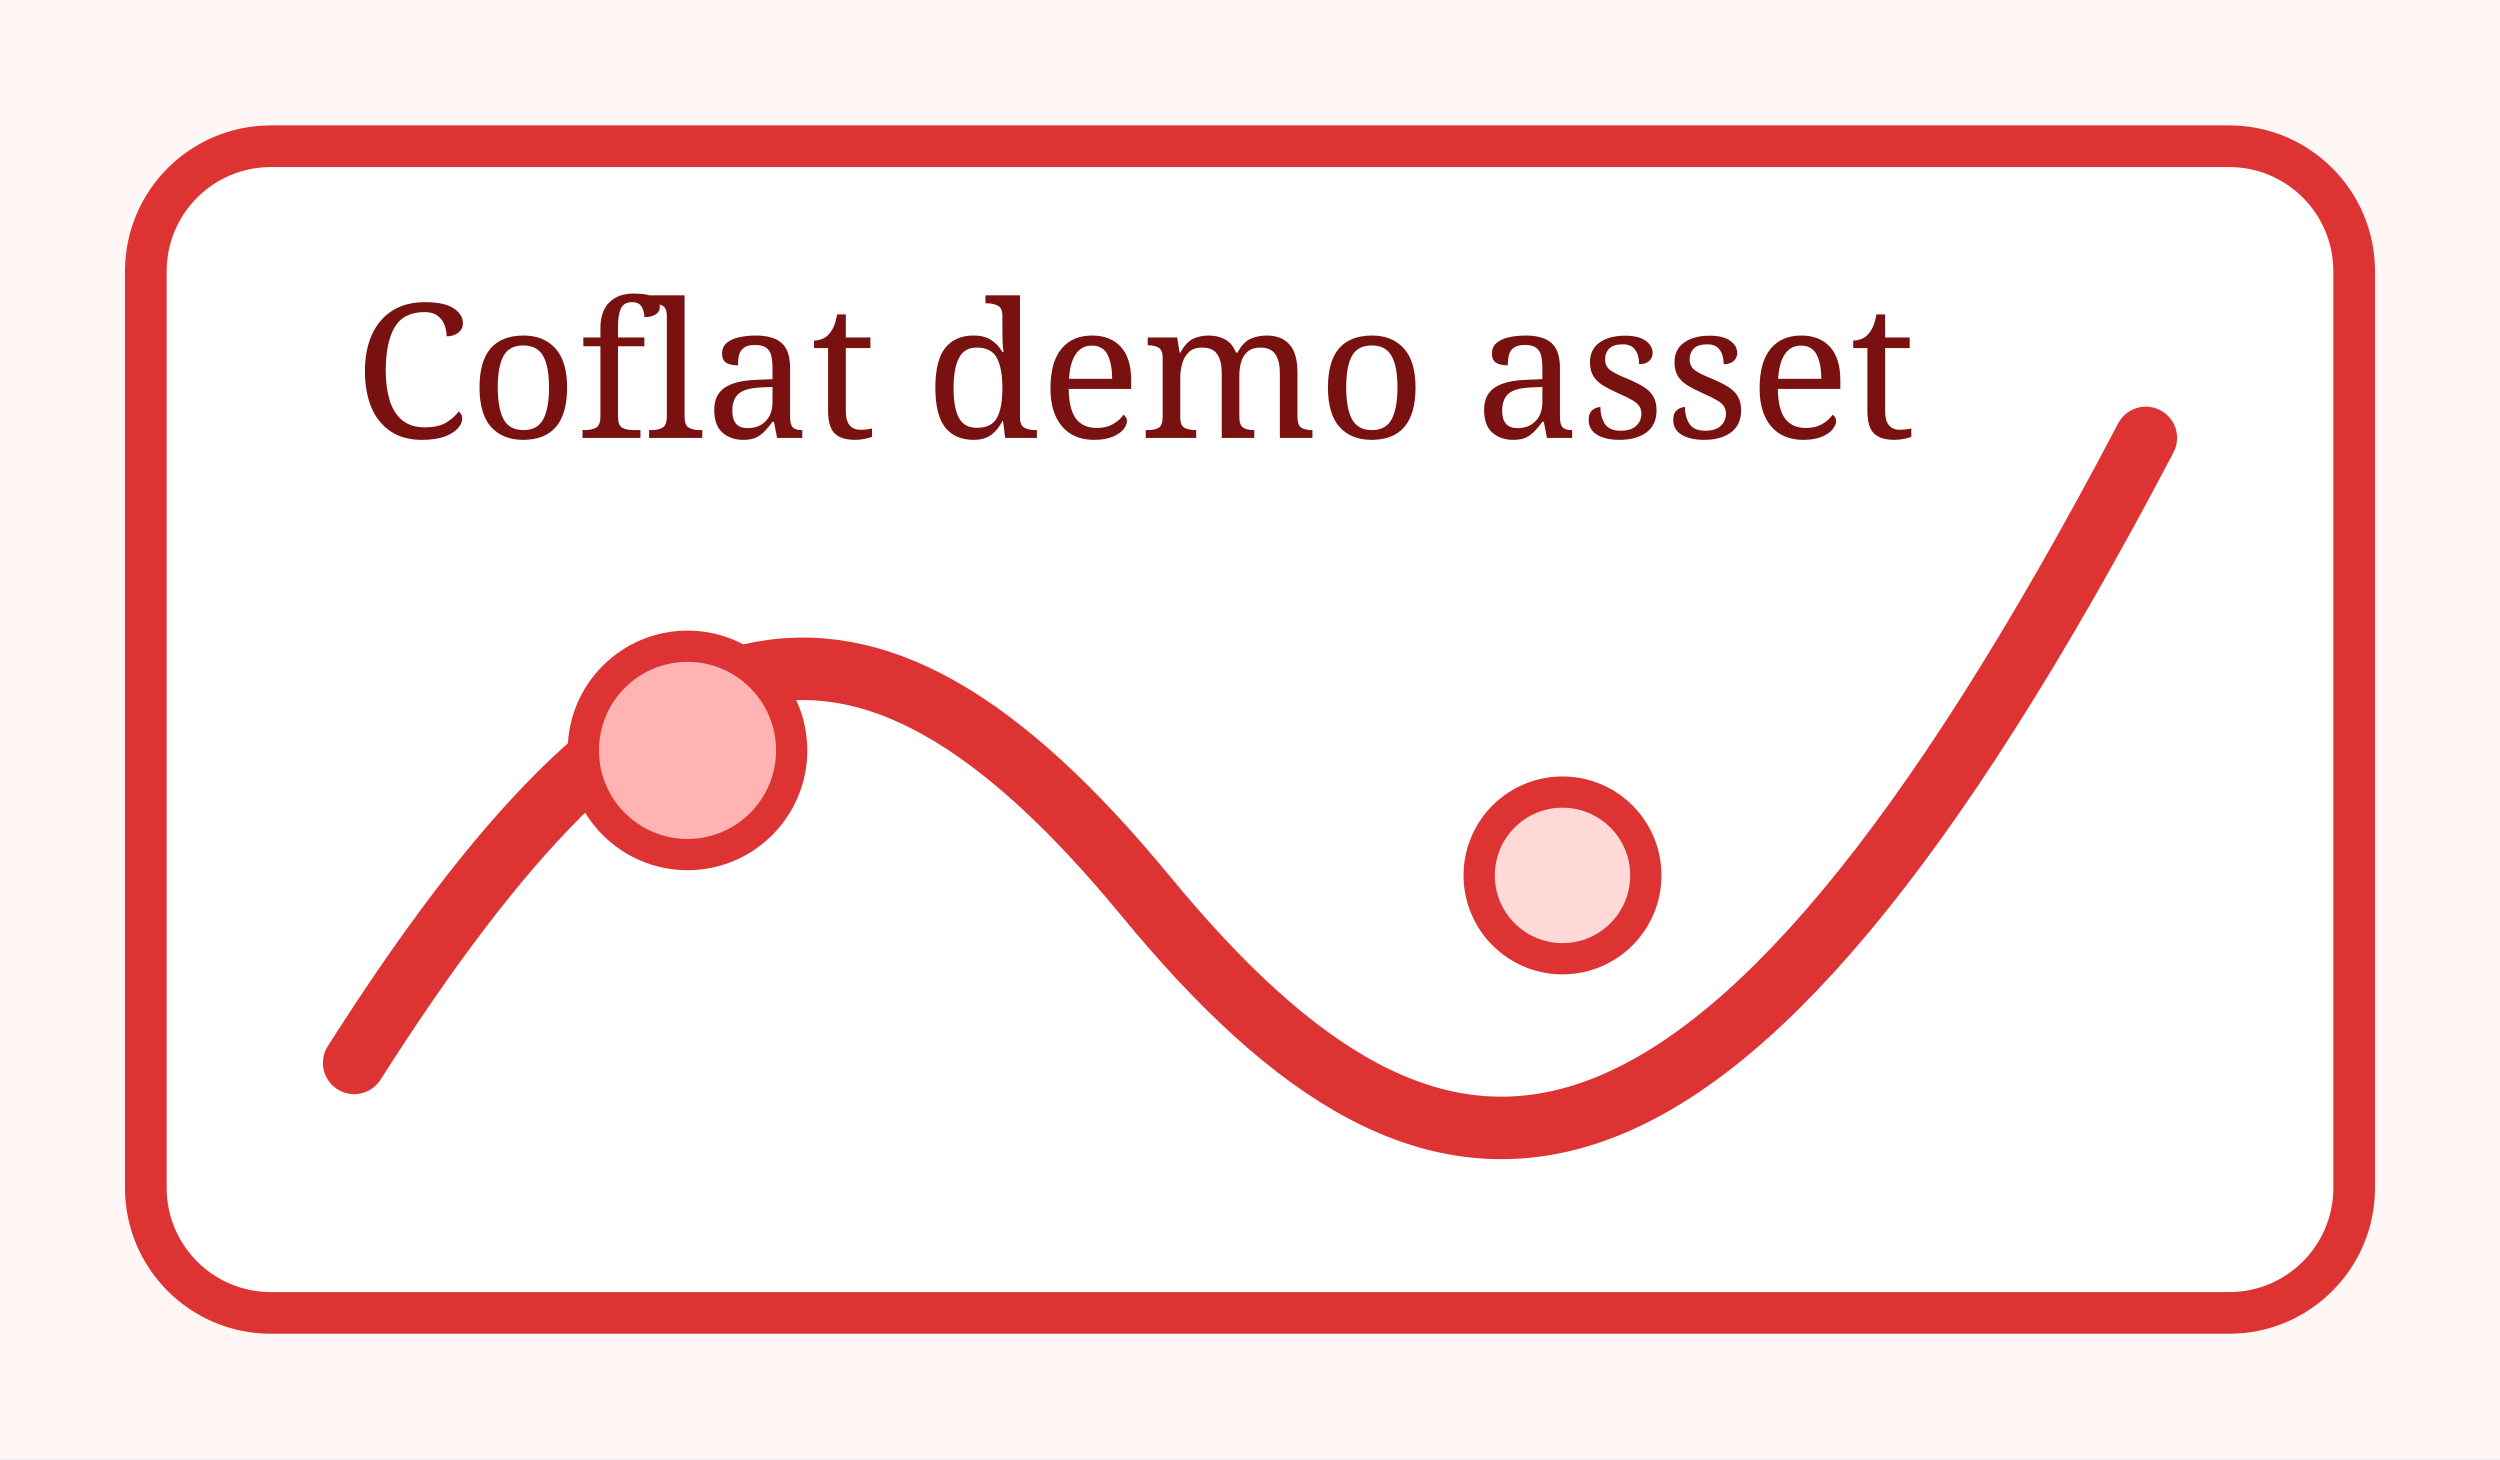
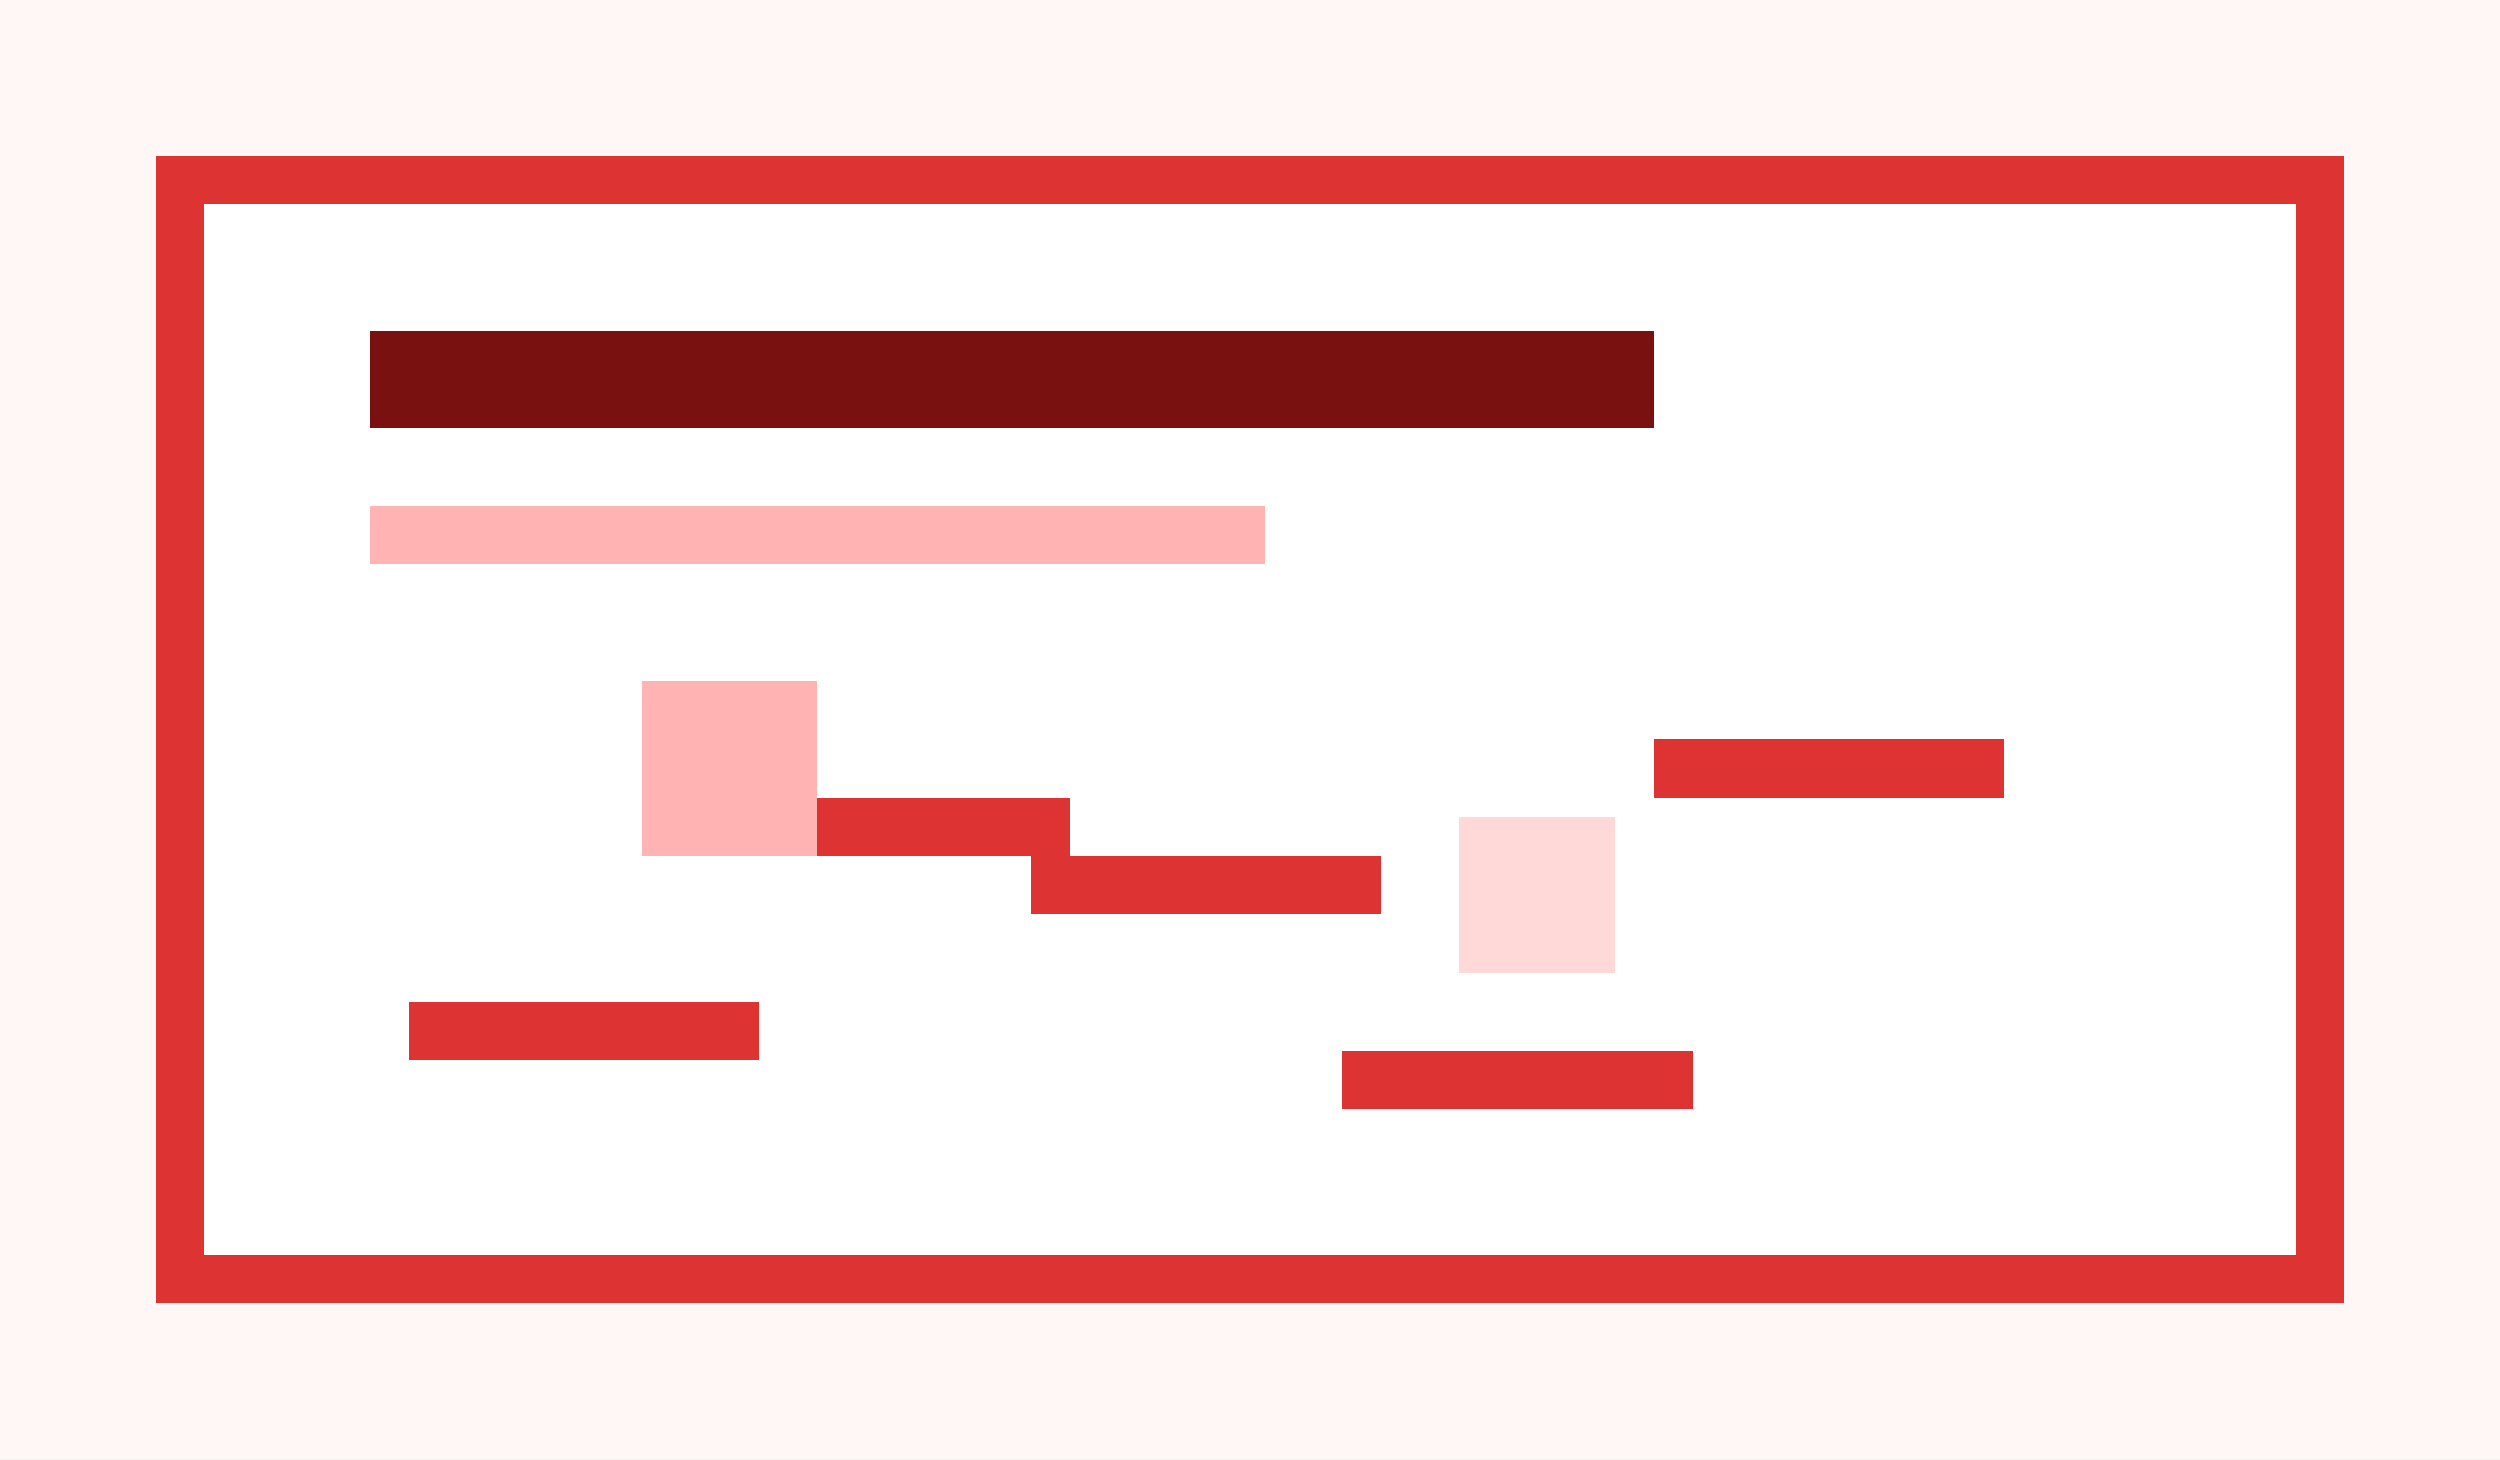
- <svg xmlns="http://www.w3.org/2000/svg" width="257" height="150" viewBox="0 0 240 140" role="img" aria-labelledby="title desc">
-   <rect width="240" height="140" fill="#fff6f6" />
-   <rect x="14" y="14" width="212" height="112" rx="12" fill="#ffffff" stroke="#d33" stroke-width="4" />
-   <path d="M34 102 C62 58, 82 52, 110 86 S164 122, 206 42" fill="none" stroke="#d33" stroke-width="6" stroke-linecap="round" />
-   <circle cx="66" cy="72" r="10" fill="#ffb3b3" stroke="#d33" stroke-width="3" />
-   <circle cx="150" cy="84" r="8" fill="#ffd8d8" stroke="#d33" stroke-width="3" />
-   <text x="34" y="42" font-size="18" font-family="Georgia, serif" fill="#7a1111">Coflat demo asset</text>
+ <svg xmlns="http://www.w3.org/2000/svg" width="257" height="150" viewBox="0 0 257 150" shape-rendering="crispEdges" role="img" aria-labelledby="title desc">
+   <rect width="257" height="150" fill="#fff6f6" />
+   <rect x="16" y="16" width="225" height="118" fill="#ffffff" />
+   <rect x="16" y="16" width="225" height="5" fill="#d33" />
+   <rect x="16" y="129" width="225" height="5" fill="#d33" />
+   <rect x="16" y="16" width="5" height="118" fill="#d33" />
+   <rect x="236" y="16" width="5" height="118" fill="#d33" />
+   <rect x="38" y="34" width="132" height="10" fill="#7a1111" />
+   <rect x="38" y="52" width="92" height="6" fill="#ffb3b3" />
+   <rect x="42" y="103" width="36" height="6" fill="#d33" />
+   <rect x="74" y="82" width="36" height="6" fill="#d33" />
+   <rect x="106" y="88" width="36" height="6" fill="#d33" />
+   <rect x="138" y="108" width="36" height="6" fill="#d33" />
+   <rect x="170" y="76" width="36" height="6" fill="#d33" />
+   <rect x="66" y="70" width="18" height="18" fill="#ffb3b3" />
+   <rect x="150" y="84" width="16" height="16" fill="#ffd8d8" />
</svg>
